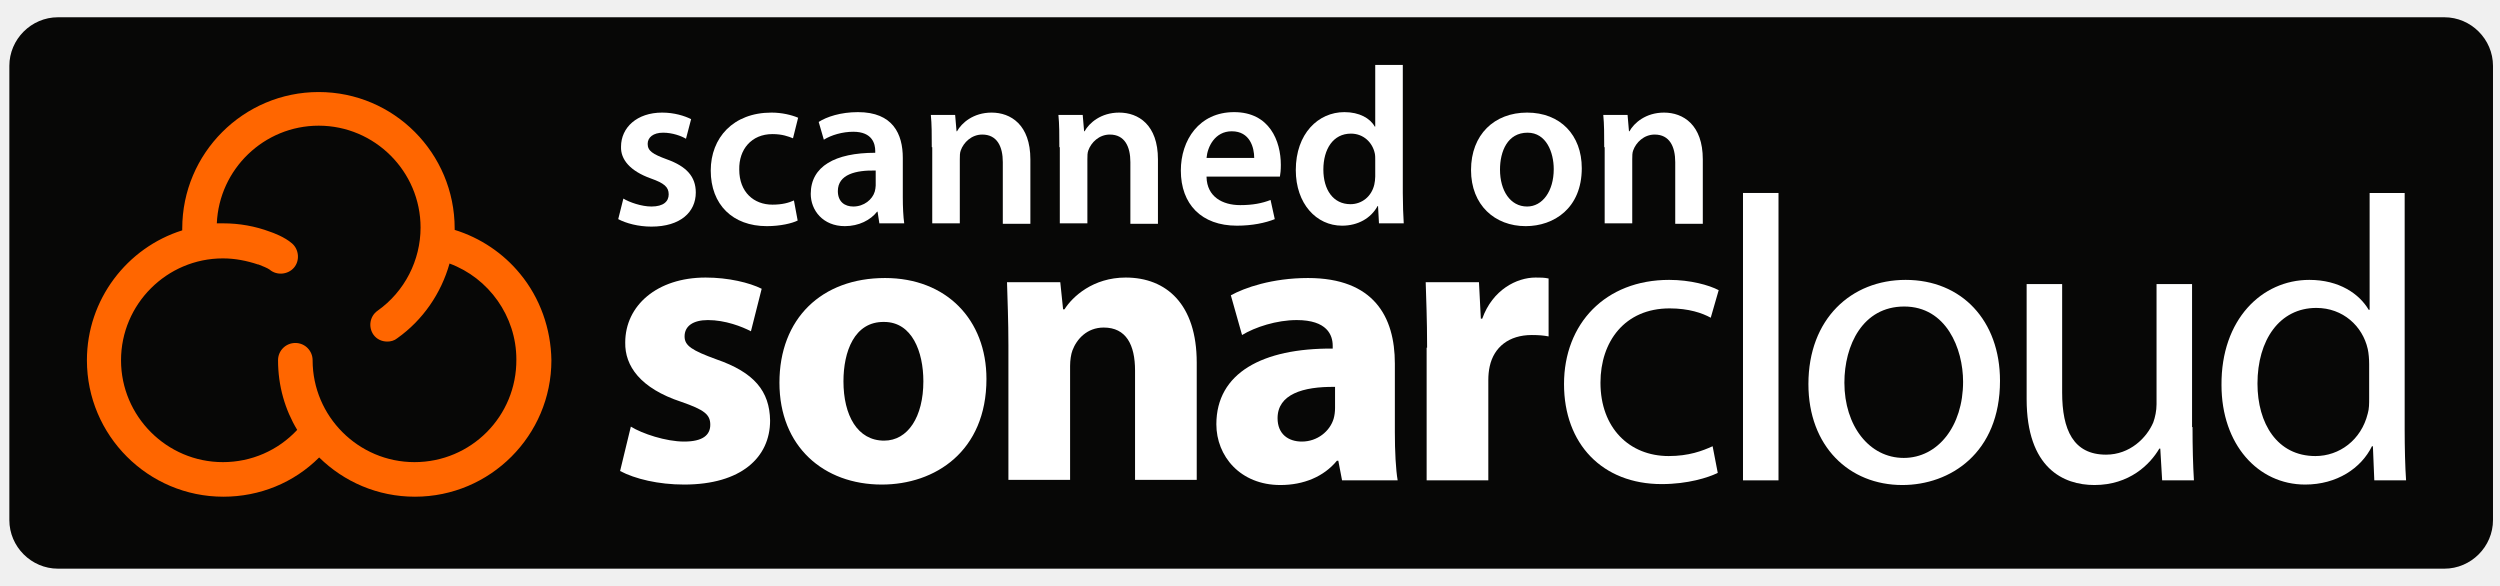
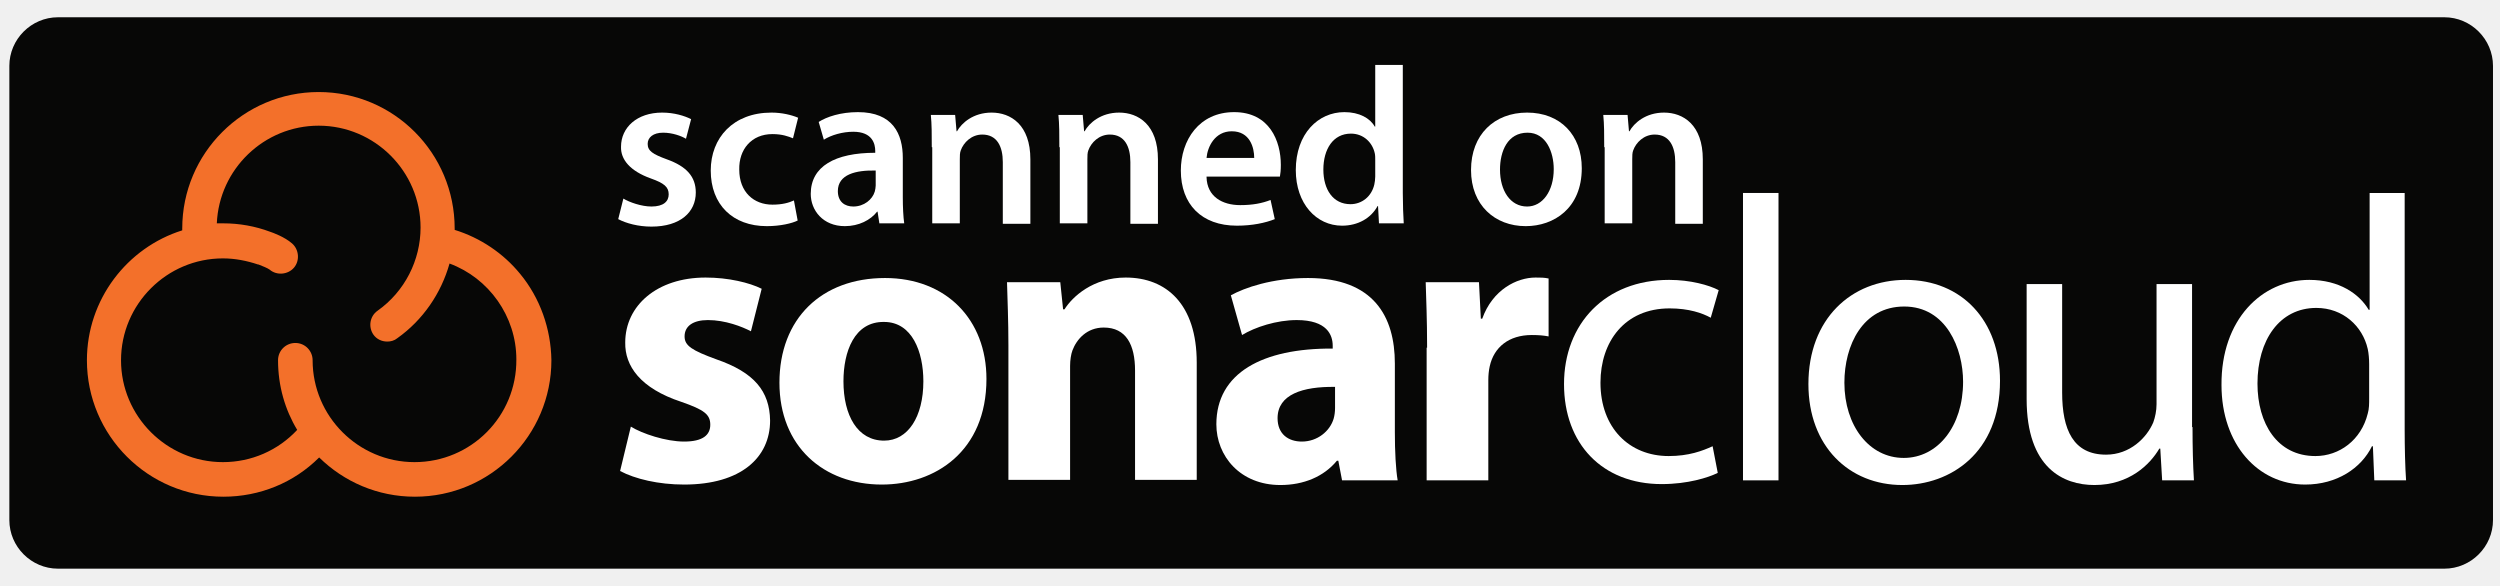
<svg xmlns="http://www.w3.org/2000/svg" viewBox="0 0 535 122" width="256" height="60">
  <path d="m523.1 120h-510.7c-5.7 0-10.4-4.7-10.4-10.4v-97.2c0-5.7 4.7-10.4 10.4-10.4h510.7c5.7 0 10.4 4.7 10.4 10.4v97.2c0 5.7-4.7 10.4-10.4 10.4z" fill="#070706" />
  <g fill="#fff">
    <path d="m135 89.6c2.4 1.5 7.5 3.2 11.4 3.2 4 0 5.6-1.4 5.6-3.6s-1.3-3.2-6.2-4.9c-8.8-2.9-12.1-7.7-12-12.7 0-7.9 6.8-13.9 17.2-13.9 4.9 0 9.4 1.1 12 2.4l-2.3 9.1c-1.9-1-5.5-2.4-9.2-2.4-3.2 0-5 1.3-5 3.5 0 2 1.6 3 6.8 4.9 8.1 2.8 11.4 6.8 11.5 13.1 0 7.9-6.2 13.7-18.4 13.7-5.5 0-10.5-1.2-13.7-2.9z" />
    <path d="m211.1 79.4c0 15.5-11 22.6-22.4 22.6-12.4 0-21.9-8.1-21.9-21.8s9-22.4 22.6-22.4c13.1 0 21.7 8.9 21.7 21.6zm-30.6.5c0 7.3 3 12.7 8.7 12.7 5.1 0 8.4-5.1 8.4-12.7 0-6.3-2.4-12.7-8.4-12.7-6.4-.1-8.7 6.4-8.7 12.7z" />
    <path d="m215.8 72.2c0-5.3-.2-9.8-.3-13.5h11.4l.6 5.8h.3c1.7-2.7 6.1-6.8 13.1-6.8 8.7 0 15.2 5.7 15.2 18.2v25.1h-13.2v-23.4c0-5.5-1.9-9.2-6.7-9.2-3.6 0-5.8 2.5-6.7 4.9-.3.8-.5 2.1-.5 3.3v24.4h-13.2z" />
    <path d="m287.2 101.1-.8-4.2h-.3c-2.8 3.4-7.1 5.2-12.1 5.2-8.6 0-13.7-6.2-13.7-13 0-11 9.9-16.3 24.9-16.2v-.6c0-2.3-1.2-5.5-7.7-5.5-4.3 0-8.9 1.5-11.7 3.2l-2.4-8.5c2.9-1.6 8.8-3.7 16.5-3.7 14.1 0 18.6 8.3 18.6 18.3v14.7c0 4.1.2 8 .6 10.3zm-1.5-20c-6.9-.1-12.3 1.6-12.3 6.7 0 3.4 2.3 5 5.2 5 3.3 0 6-2.2 6.8-4.9.2-.7.3-1.5.3-2.3z" />
    <path d="m305.4 72.7c0-6.2-.2-10.3-.3-14h11.4l.4 7.8h.3c2.2-6.2 7.4-8.8 11.4-8.8 1.2 0 1.8 0 2.8.2v12.4c-1-.2-2.1-.3-3.6-.3-4.9 0-8.1 2.6-9 6.7-.2.9-.3 1.9-.3 2.9v21.5h-13.2v-28.4z" />
    <path d="m367.6 99.5c-2 1-6.4 2.4-12 2.4-12.7 0-20.9-8.6-20.9-21.4 0-12.9 8.8-22.3 22.5-22.3 4.5 0 8.5 1.1 10.6 2.2l-1.7 5.9c-1.8-1-4.7-2-8.8-2-9.6 0-14.8 7.1-14.8 15.9 0 9.7 6.2 15.7 14.6 15.7 4.3 0 7.2-1.1 9.4-2.1z" />
    <path d="m373 39.6h7.6v61.5h-7.6z" />
    <path d="m428 79.8c0 15.5-10.7 22.3-20.9 22.3-11.4 0-20.1-8.3-20.1-21.6 0-14 9.2-22.3 20.8-22.3 12 0 20.2 8.7 20.2 21.6zm-33.3.4c0 9.2 5.3 16.1 12.7 16.1 7.3 0 12.7-6.8 12.7-16.3 0-7.1-3.6-16.1-12.6-16.1-8.9 0-12.8 8.3-12.8 16.3z" />
    <path d="m469.2 89.7c0 4.3.1 8.1.3 11.4h-6.8l-.4-6.8h-.2c-2 3.4-6.4 7.8-13.9 7.8-6.6 0-14.5-3.6-14.5-18.4v-24.6h7.6v23.2c0 8 2.4 13.3 9.4 13.3 5.1 0 8.7-3.6 10.1-6.9.4-1.1.7-2.5.7-3.9v-25.7h7.6v30.6z" />
    <path d="m514.6 39.6v50.7c0 3.7.1 8 .3 10.8h-6.8l-.3-7.3h-.2c-2.3 4.7-7.5 8.2-14.3 8.2-10.1 0-17.9-8.6-17.9-21.3-.1-14 8.6-22.5 18.8-22.5 6.4 0 10.7 3 12.7 6.4h.2v-25zm-7.6 36.6c0-1-.1-2.3-.3-3.2-1.1-4.9-5.3-8.8-11-8.8-7.9 0-12.6 6.9-12.6 16.2 0 8.5 4.2 15.5 12.4 15.5 5.1 0 9.8-3.4 11.2-9.1.3-1 .3-2.1.3-3.3z" />
  </g>
-   <path d="m111.3 56.9c-3.6-4.4-8.5-7.7-14-9.4 0-.1 0-.2 0-.3 0-16.1-13-29.2-29.1-29.2s-29.2 13.1-29.2 29.2v.4c-11.8 3.7-20.4 14.8-20.4 27.8 0 16.1 13.1 29.2 29.2 29.2 7.8 0 15.1-3 20.5-8.4 5.3 5.2 12.5 8.4 20.5 8.4 16.1 0 29.2-13.1 29.2-29.2-.1-6.7-2.4-13.3-6.7-18.5zm-22.6 40.3c-12 0-21.8-9.8-21.8-21.8 0-2-1.6-3.7-3.7-3.7-2 0-3.7 1.6-3.7 3.7 0 5.5 1.5 10.6 4.1 14.9-4.1 4.4-9.8 6.9-15.9 6.9-12 0-21.8-9.8-21.8-21.8s9.8-21.8 21.8-21.8c2.6 0 5.1.5 7.5 1.3h.1c.8.3 2 .8 2.4 1.1 1.5 1.3 3.9 1.1 5.2-.4s1.1-3.9-.4-5.2c-1.6-1.4-4.1-2.3-4.7-2.5-3.2-1.2-6.6-1.8-10-1.8-.5 0-.9 0-1.4 0 .5-11.6 10.1-20.9 21.8-20.9 12 0 21.8 9.8 21.8 21.8 0 7-3.4 13.7-9.2 17.8-1.7 1.2-2 3.5-.9 5.1.7 1 1.8 1.5 3 1.5.7 0 1.5-.2 2.1-.7 5.5-3.9 9.4-9.6 11.2-16 8.4 3.1 14.3 11.3 14.3 20.5.1 12.2-9.7 22-21.8 22z" fill="#f60" />
+   <path d="m111.3 56.9c-3.6-4.4-8.5-7.7-14-9.4 0-.1 0-.2 0-.3 0-16.1-13-29.2-29.1-29.2s-29.2 13.1-29.2 29.2v.4c-11.8 3.7-20.4 14.8-20.4 27.8 0 16.1 13.1 29.2 29.2 29.2 7.8 0 15.1-3 20.5-8.4 5.3 5.2 12.5 8.4 20.5 8.4 16.1 0 29.2-13.1 29.2-29.2-.1-6.7-2.4-13.3-6.7-18.5zm-22.6 40.3c-12 0-21.8-9.8-21.8-21.8 0-2-1.6-3.7-3.7-3.7-2 0-3.7 1.6-3.7 3.7 0 5.5 1.5 10.6 4.1 14.9-4.1 4.4-9.8 6.9-15.9 6.9-12 0-21.8-9.8-21.8-21.8s9.8-21.8 21.8-21.8c2.6 0 5.1.5 7.5 1.3h.1c.8.3 2 .8 2.4 1.1 1.5 1.3 3.9 1.1 5.2-.4s1.1-3.9-.4-5.2c-1.6-1.4-4.1-2.3-4.7-2.5-3.2-1.2-6.6-1.8-10-1.8-.5 0-.9 0-1.4 0 .5-11.6 10.1-20.9 21.8-20.9 12 0 21.8 9.8 21.8 21.8 0 7-3.4 13.7-9.2 17.8-1.7 1.2-2 3.5-.9 5.1.7 1 1.8 1.5 3 1.5.7 0 1.5-.2 2.1-.7 5.5-3.9 9.4-9.6 11.2-16 8.4 3.1 14.3 11.3 14.3 20.5.1 12.2-9.7 22-21.8 22z" fill="#f3702a" />
  <path d="m133.4 40.8c1.3.8 3.9 1.7 6 1.7 2.6 0 3.7-1.1 3.7-2.6 0-1.6-1-2.4-3.8-3.4-4.5-1.6-6.5-4.1-6.4-6.8 0-4.1 3.4-7.3 8.8-7.3 2.6 0 4.8.7 6.2 1.4l-1.1 4.2c-1-.6-2.9-1.3-4.9-1.3-2.1 0-3.3 1-3.3 2.4 0 1.5 1.1 2.2 4.1 3.3 4.2 1.5 6.2 3.7 6.2 7.1 0 4.2-3.3 7.3-9.5 7.3-2.8 0-5.4-.7-7.1-1.6z" fill="#fff" />
  <path d="m170.7 45.5c-1.2.6-3.7 1.2-6.6 1.2-7.3 0-12-4.6-12-11.9 0-7 4.8-12.4 13-12.4 2.2 0 4.3.5 5.7 1.1l-1.1 4.4c-1-.4-2.3-.9-4.4-.9-4.5 0-7.2 3.3-7.1 7.6 0 4.8 3.1 7.5 7.1 7.5 2.1 0 3.5-.4 4.6-.9z" fill="#fff" />
  <path d="m188.2 46.2-.4-2.6h-.1c-1.4 1.8-3.9 3.1-6.9 3.1-4.7 0-7.3-3.4-7.3-6.9 0-5.9 5.2-8.8 13.8-8.8v-.4c0-1.5-.6-4.1-4.7-4.1-2.3 0-4.7.7-6.3 1.7l-1.1-3.8c1.7-1.1 4.7-2.1 8.4-2.1 7.5 0 9.6 4.7 9.6 9.8v8.4c0 2.1.1 4.2.3 5.6h-5.3zm-.8-11.4c-4.2-.1-8.1.8-8.1 4.4 0 2.3 1.5 3.3 3.3 3.3 2.3 0 4.1-1.5 4.6-3.2.1-.4.2-.9.2-1.3z" fill="#fff" />
  <path d="m199.4 29.8c0-2.7 0-4.9-.2-6.9h5.2l.3 3.5h.1c1-1.8 3.5-4 7.4-4 4.1 0 8.3 2.6 8.3 10v13.8h-5.9v-13.2c0-3.3-1.2-5.9-4.4-5.9-2.3 0-4 1.7-4.6 3.4-.2.5-.2 1.2-.2 1.9v13.7h-5.9v-16.3z" fill="#fff" />
  <path d="m226.7 29.8c0-2.7 0-4.9-.2-6.9h5.2l.3 3.5h.1c1-1.8 3.5-4 7.4-4 4.1 0 8.3 2.6 8.3 10v13.8h-5.9v-13.2c0-3.3-1.2-5.9-4.4-5.9-2.3 0-4 1.7-4.6 3.4-.2.5-.2 1.2-.2 1.9v13.7h-5.9v-16.3z" fill="#fff" />
  <path d="m258.2 36.2c.1 4.2 3.4 6 7.2 6 2.7 0 4.7-.4 6.5-1.1l.9 4.1c-2 .8-4.8 1.4-8.1 1.4-7.6 0-12-4.6-12-11.8 0-6.5 3.9-12.5 11.4-12.5 7.6 0 10 6.2 10 11.3 0 1.1-.1 2-.2 2.5h-15.7zm10.2-4.1c0-2.2-.9-5.7-4.8-5.7-3.6 0-5.2 3.3-5.4 5.7z" fill="#fff" />
  <path d="m300.2 12.2v27.4c0 2.4.1 5 .2 6.5h-5.3l-.2-3.7h-.1c-1.4 2.6-4.2 4.2-7.6 4.2-5.5 0-9.9-4.7-9.9-11.9 0-7.8 4.8-12.4 10.4-12.4 3.2 0 5.5 1.3 6.5 3.1h.1v-13.2zm-5.9 20.4c0-.5 0-1.1-.1-1.5-.5-2.3-2.4-4.2-5.1-4.2-3.8 0-5.9 3.3-5.9 7.7 0 4.3 2.1 7.4 5.8 7.4 2.4 0 4.5-1.6 5.1-4.2.1-.5.2-1.1.2-1.7z" fill="#fff" />
  <path d="m338.5 34.3c0 8.6-6 12.4-12 12.4-6.6 0-11.7-4.5-11.7-12 0-7.6 5-12.3 12-12.3 7.1 0 11.7 4.8 11.7 11.9zm-17.5.3c0 4.5 2.2 7.9 5.8 7.9 3.3 0 5.7-3.3 5.7-8 0-3.6-1.6-7.8-5.6-7.8-4.3 0-5.9 4-5.9 7.9z" fill="#fff" />
  <path d="m343.3 29.8c0-2.7 0-4.9-.2-6.9h5.2l.3 3.5h.1c1-1.8 3.5-4 7.4-4 4.1 0 8.3 2.6 8.3 10v13.8h-5.9v-13.2c0-3.3-1.2-5.9-4.4-5.9-2.3 0-4 1.7-4.6 3.4-.2.5-.2 1.2-.2 1.9v13.7h-5.9v-16.3z" fill="#fff" />
</svg>
